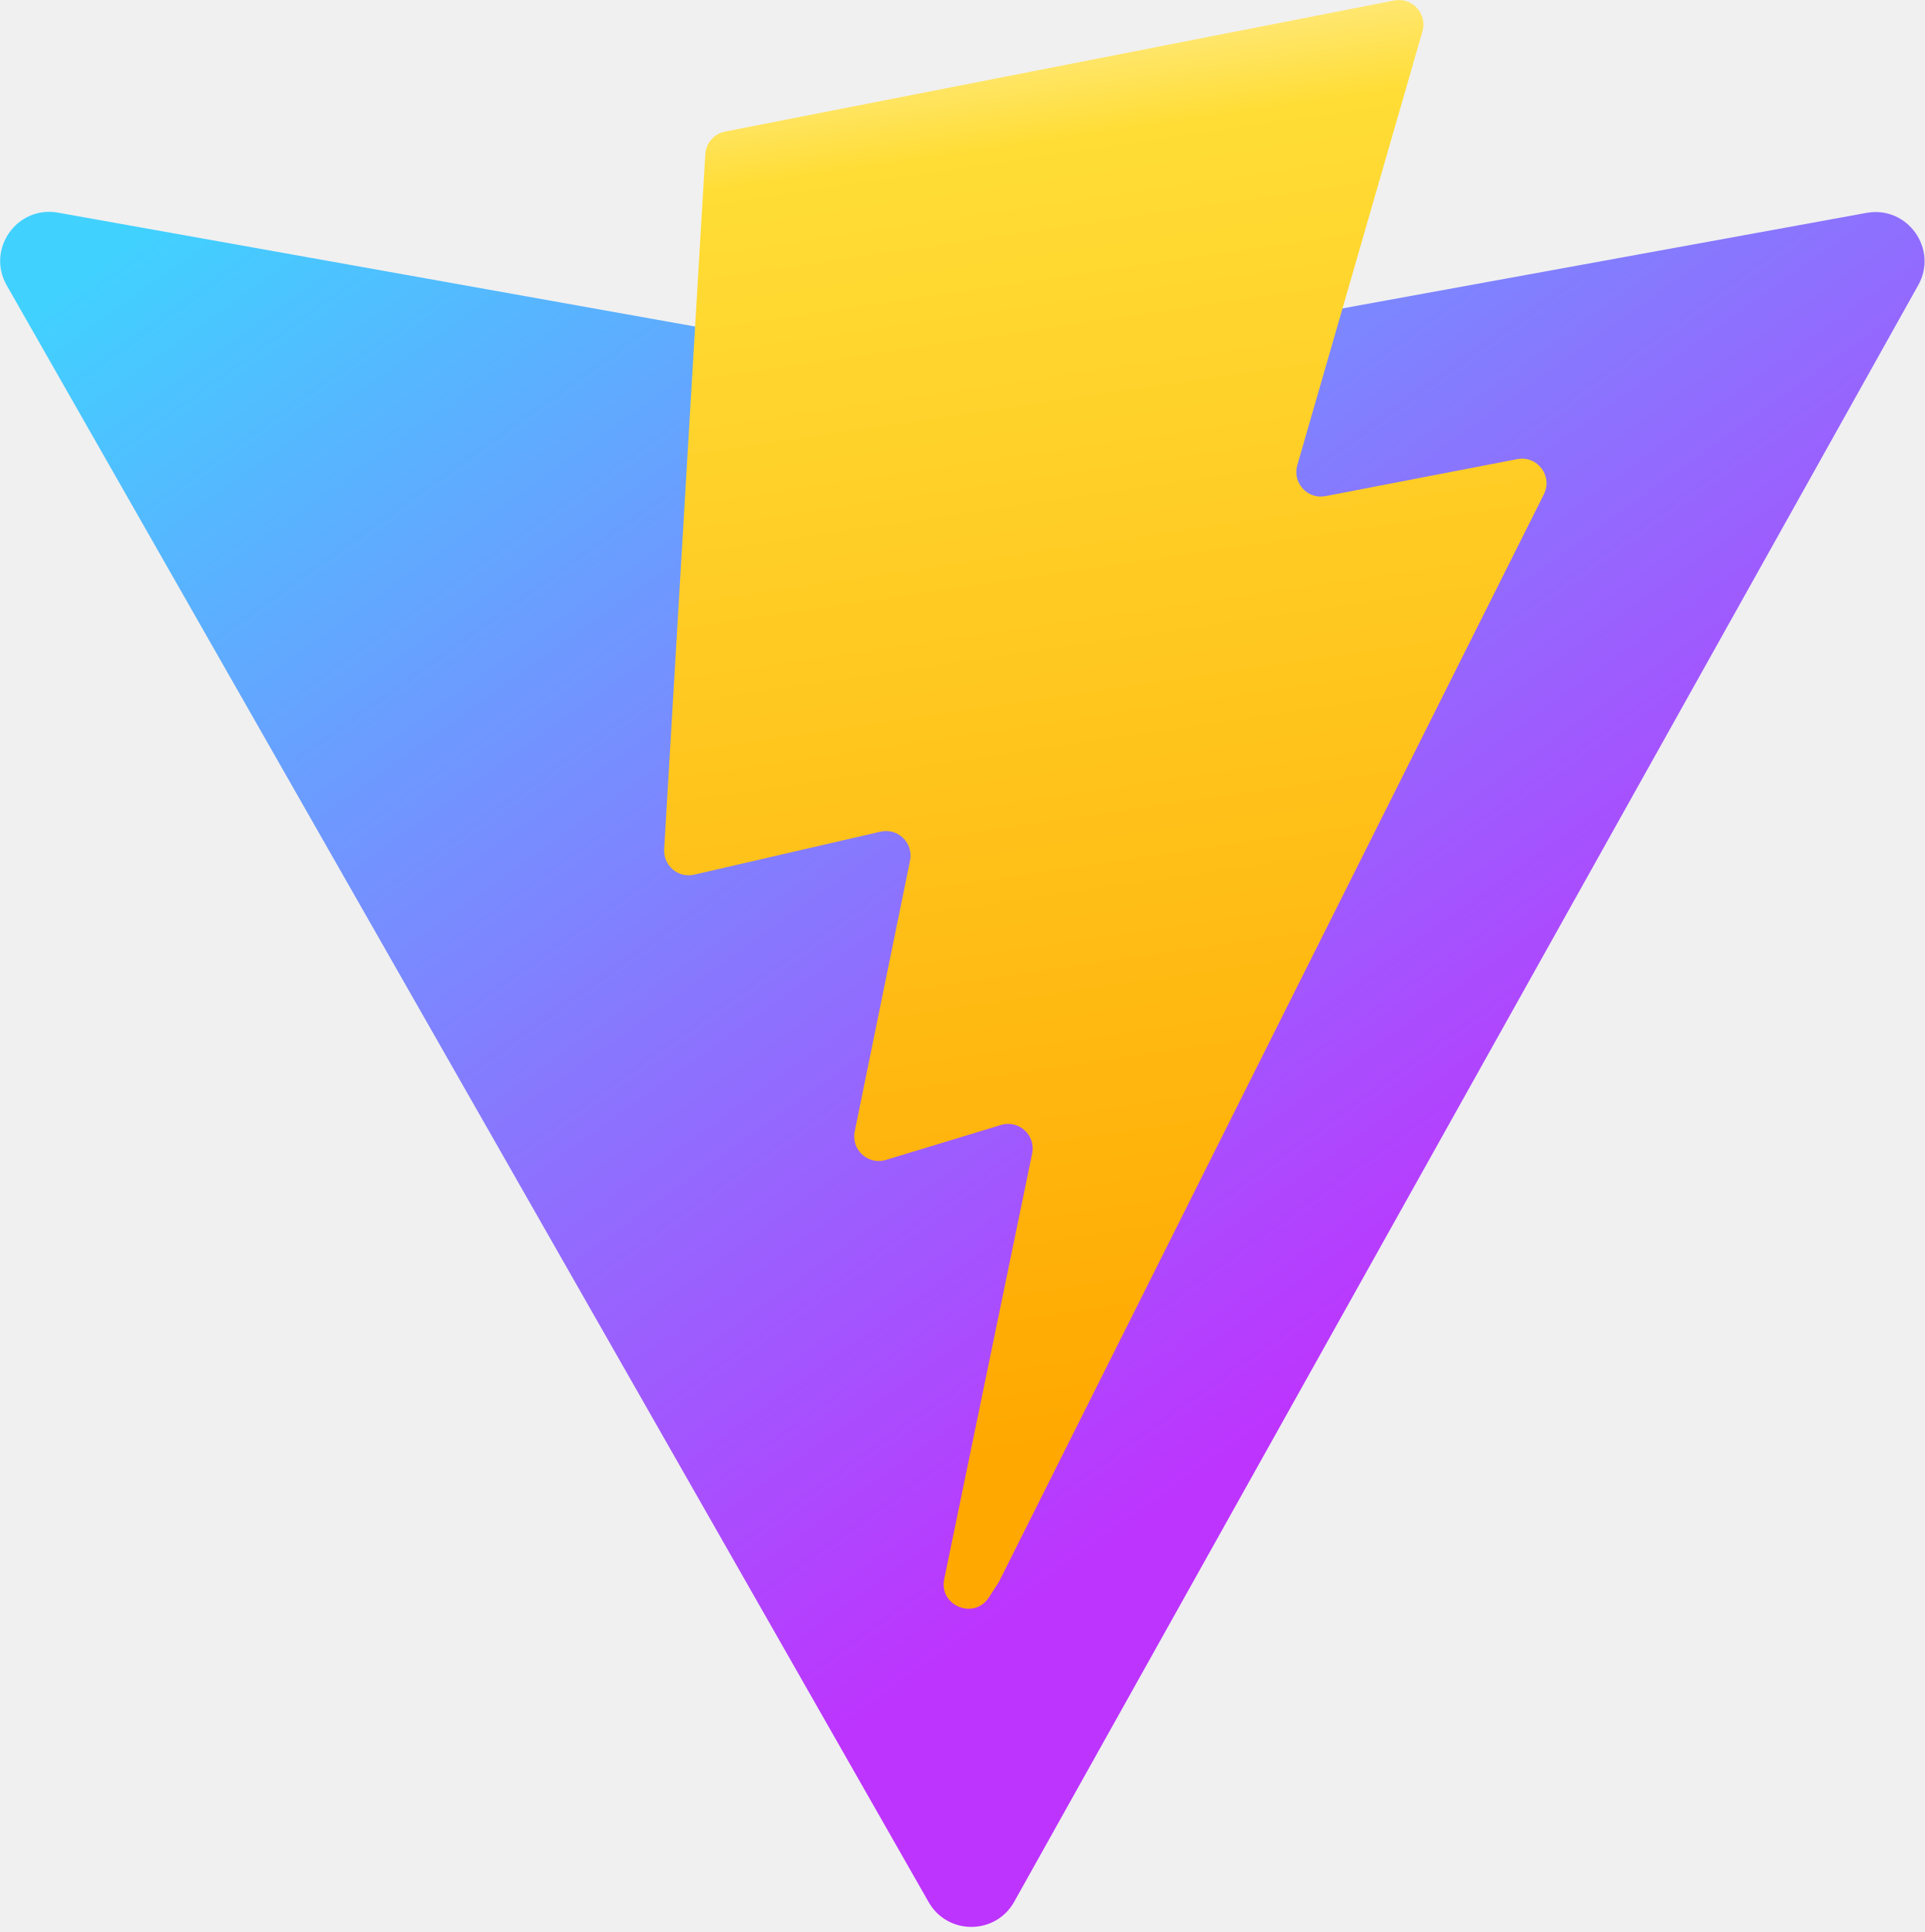
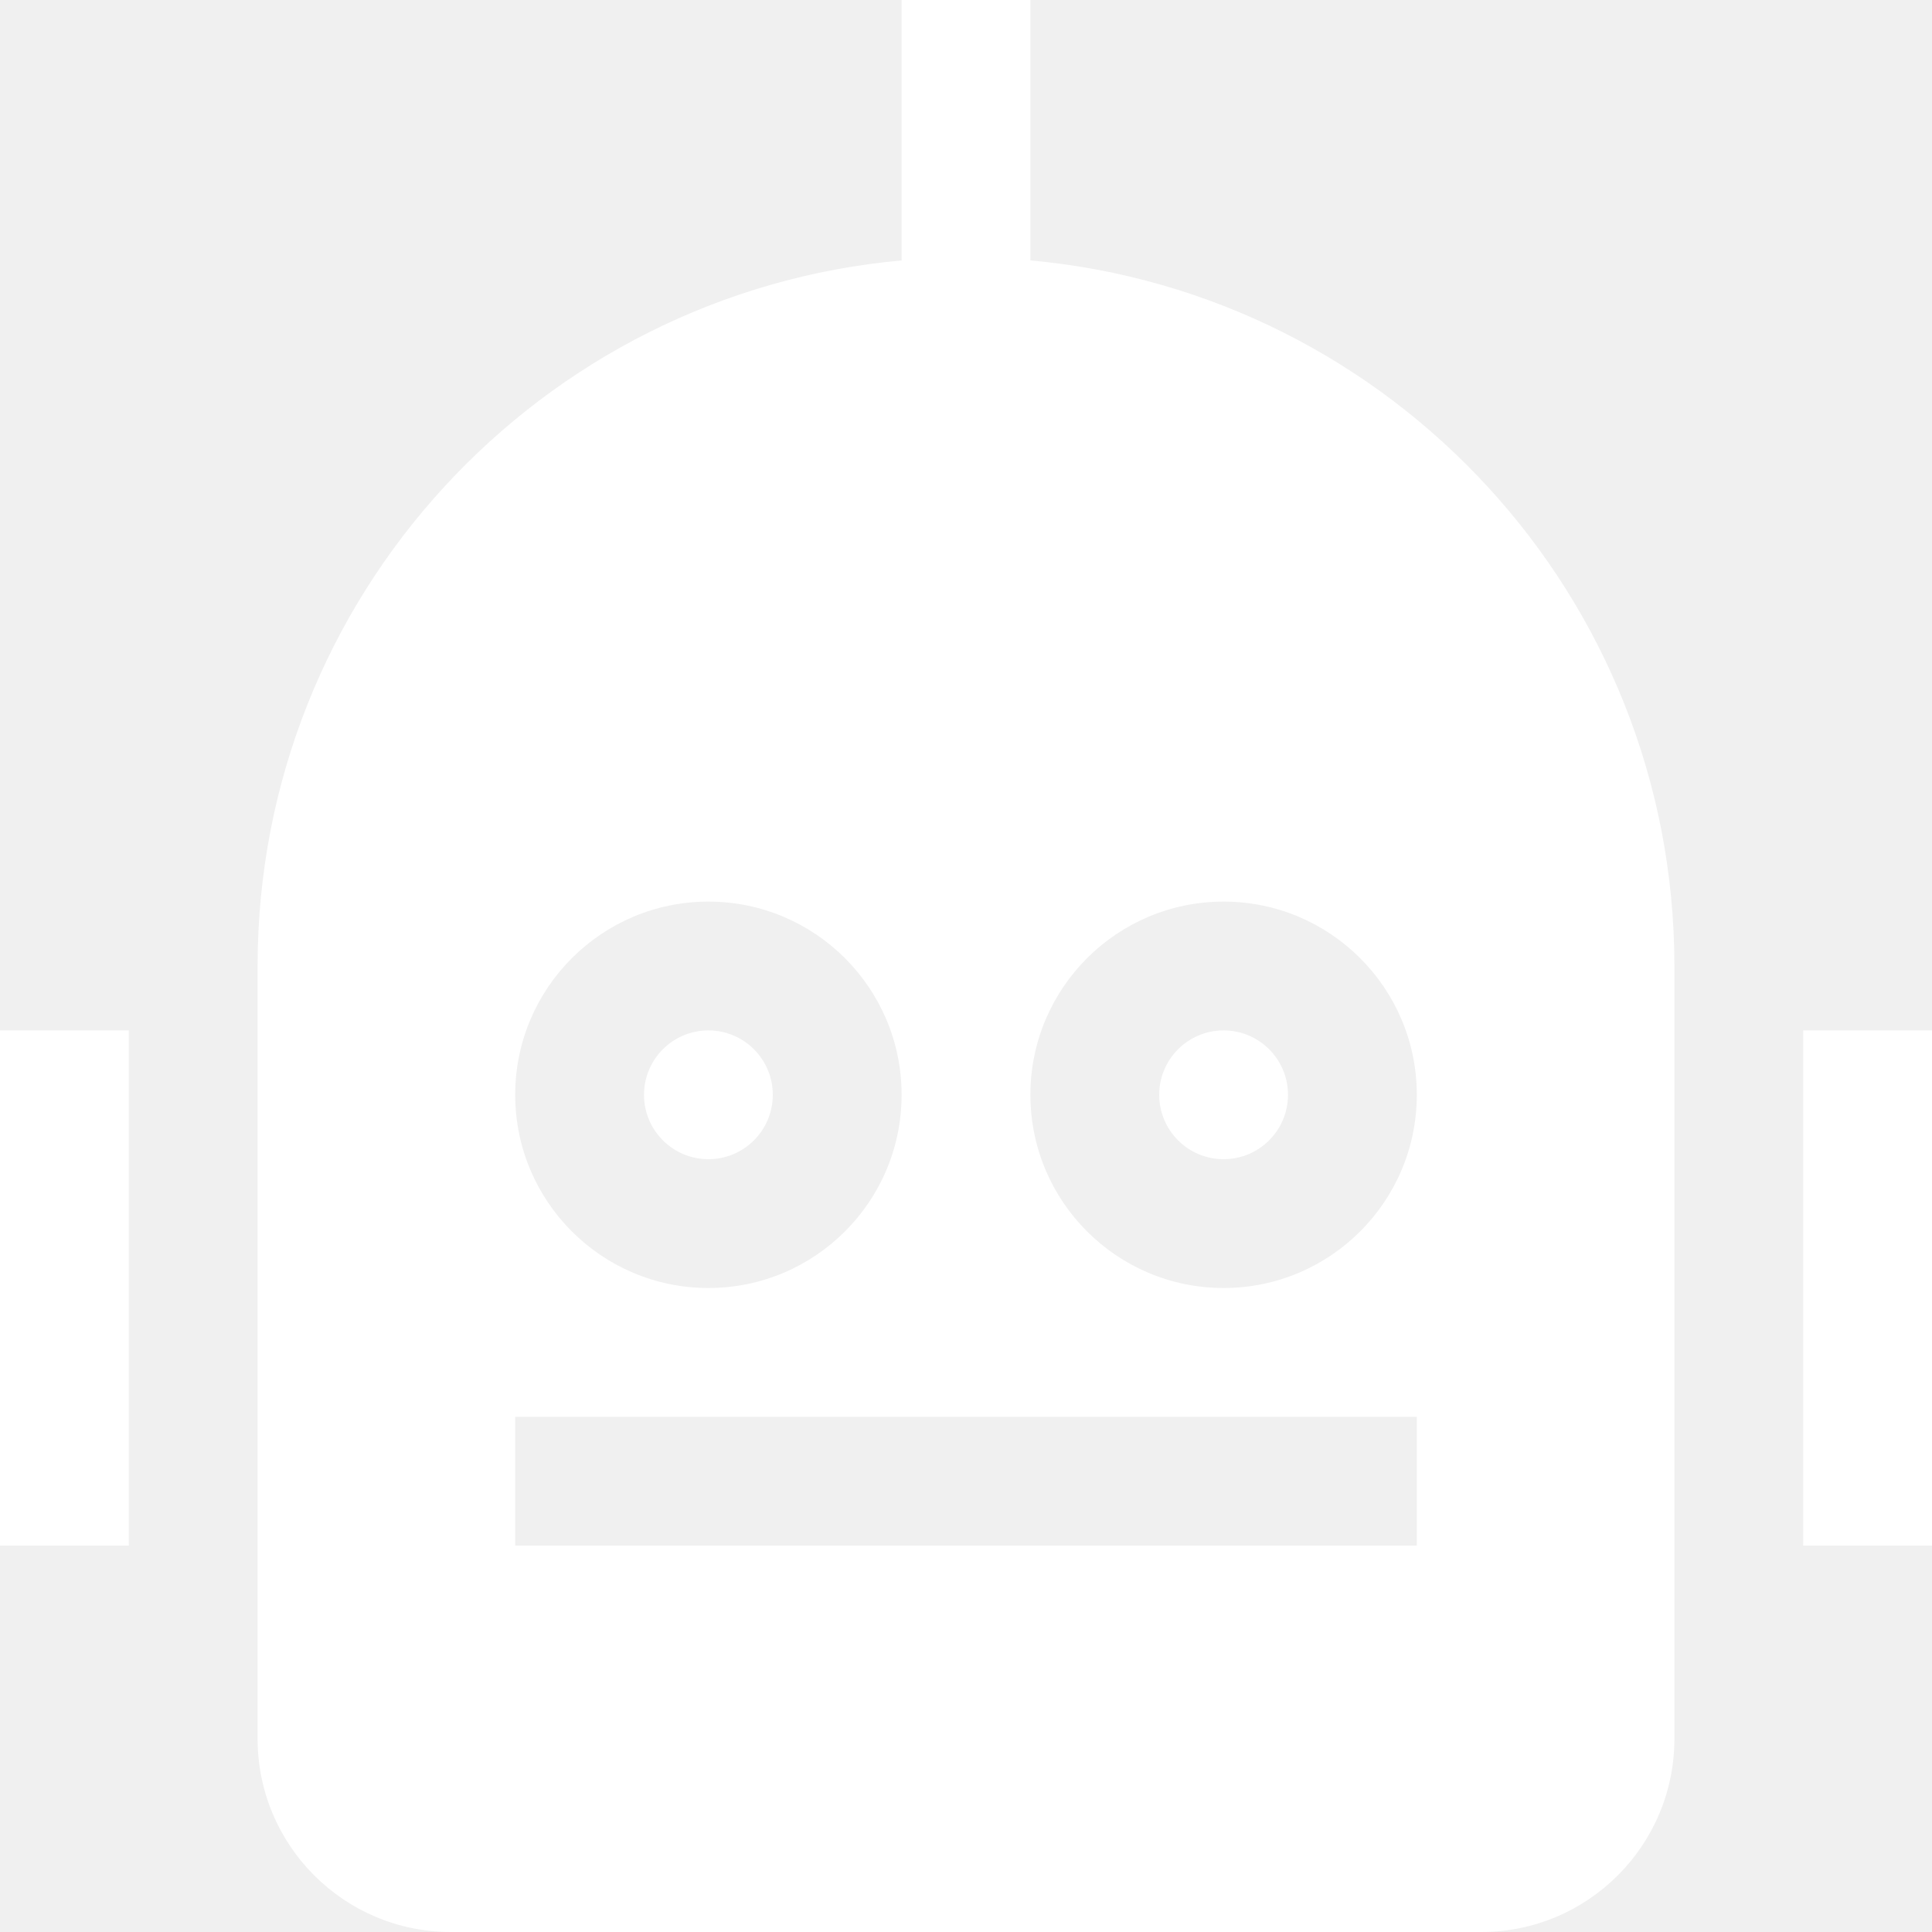
- <svg xmlns="http://www.w3.org/2000/svg" aria-hidden="true" role="img" class="iconify iconify--logos" width="31.88" height="32" preserveAspectRatio="xMidYMid meet" viewBox="0 0 256 257">
-   <defs>
-     <linearGradient id="IconifyId1813088fe1fbc01fb466" x1="-.828%" x2="57.636%" y1="7.652%" y2="78.411%">
-       <stop offset="0%" stop-color="#41D1FF" />
-       <stop offset="100%" stop-color="#BD34FE" />
-     </linearGradient>
-     <linearGradient id="IconifyId1813088fe1fbc01fb467" x1="43.376%" x2="50.316%" y1="2.242%" y2="89.03%">
-       <stop offset="0%" stop-color="#FFEA83" />
-       <stop offset="8.333%" stop-color="#FFDD35" />
-       <stop offset="100%" stop-color="#FFA800" />
-     </linearGradient>
-   </defs>
-   <path fill="url(#IconifyId1813088fe1fbc01fb466)" d="M255.153 37.938L134.897 252.976c-2.483 4.44-8.862 4.466-11.382.048L.875 37.958c-2.746-4.814 1.371-10.646 6.827-9.67l120.385 21.517a6.537 6.537 0 0 0 2.322-.004l117.867-21.483c5.438-.991 9.574 4.796 6.877 9.62Z" />
-   <path fill="url(#IconifyId1813088fe1fbc01fb467)" d="M185.432.063L96.44 17.501a3.268 3.268 0 0 0-2.634 3.014l-5.474 92.456a3.268 3.268 0 0 0 3.997 3.378l24.777-5.718c2.318-.535 4.413 1.507 3.936 3.838l-7.361 36.047c-.495 2.426 1.782 4.5 4.151 3.78l15.304-4.649c2.372-.72 4.652 1.36 4.15 3.788l-11.698 56.621c-.732 3.542 3.979 5.473 5.943 2.437l1.313-2.028l72.516-144.72c1.215-2.423-.88-5.186-3.54-4.672l-25.505 4.922c-2.396.462-4.435-1.77-3.759-4.114l16.646-57.705c.677-2.35-1.37-4.583-3.769-4.113Z" />
+ <svg xmlns="http://www.w3.org/2000/svg" width="800px" height="800px" viewBox="0 0 15 15" fill="none">
+   <path d="M5 8.5C5 8.224 5.224 8 5.5 8C5.776 8 6 8.224 6 8.5C6 8.776 5.776 9 5.5 9C5.224 9 5 8.776 5 8.5Z" fill="#ffffff" />
+   <path d="M9 8.5C9 8.224 9.224 8 9.5 8C9.776 8 10 8.224 10 8.5C10 8.776 9.776 9 9.5 9C9.224 9 9 8.776 9 8.5Z" fill="#ffffff" />
+   <path fill-rule="evenodd" clip-rule="evenodd" d="M8 2.022C10.803 2.275 13 4.631 13 7.5V13.5C13 14.328 12.328 15 11.5 15H3.5C2.672 15 2 14.328 2 13.5V7.5C2 4.631 4.197 2.275 7 2.022V0H8V2.022ZM5.5 7C4.672 7 4 7.672 4 8.5C4 9.328 4.672 10 5.5 10C6.328 10 7 9.328 7 8.5C7 7.672 6.328 7 5.5 7ZM9.5 7C8.672 7 8 7.672 8 8.5C8 9.328 8.672 10 9.5 10C10.328 10 11 9.328 11 8.5C11 7.672 10.328 7 9.5 7ZM11 12H4V11H11V12Z" fill="#ffffff" />
+   <path d="M0 8V12H1V8H0Z" fill="#ffffff" />
+   <path d="M15 8H14V12H15V8Z" fill="#ffffff" />
</svg>
